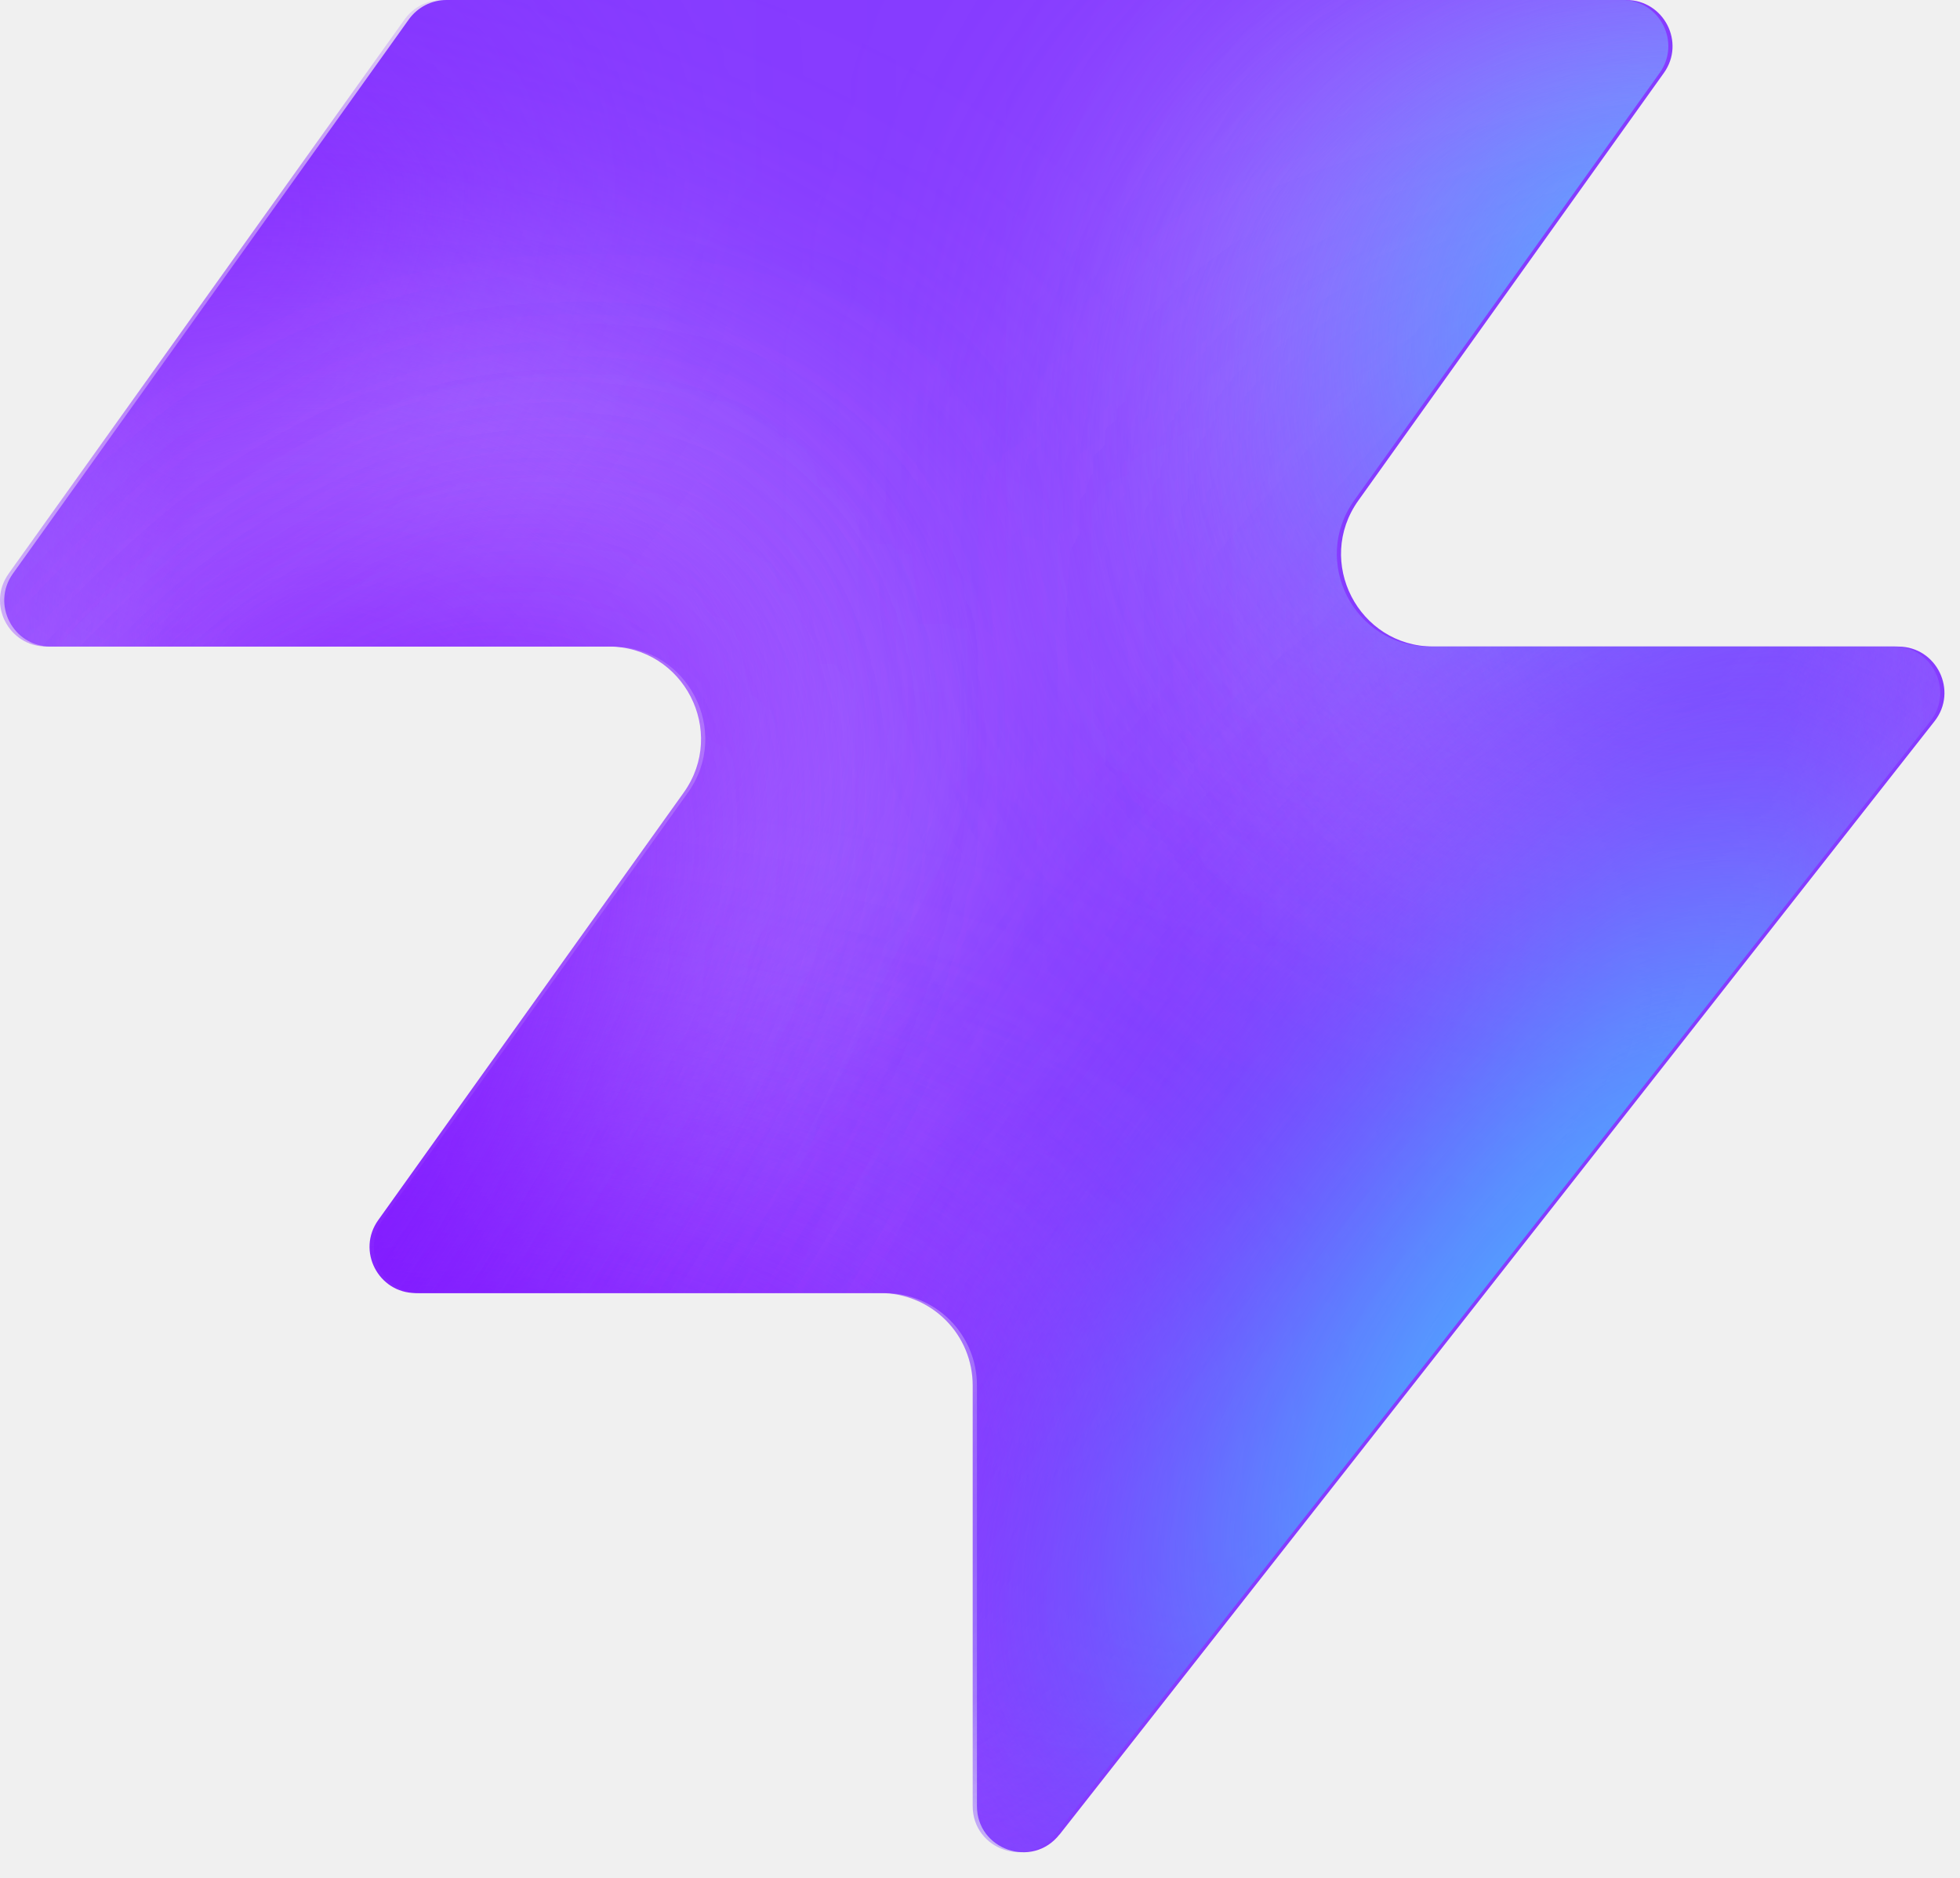
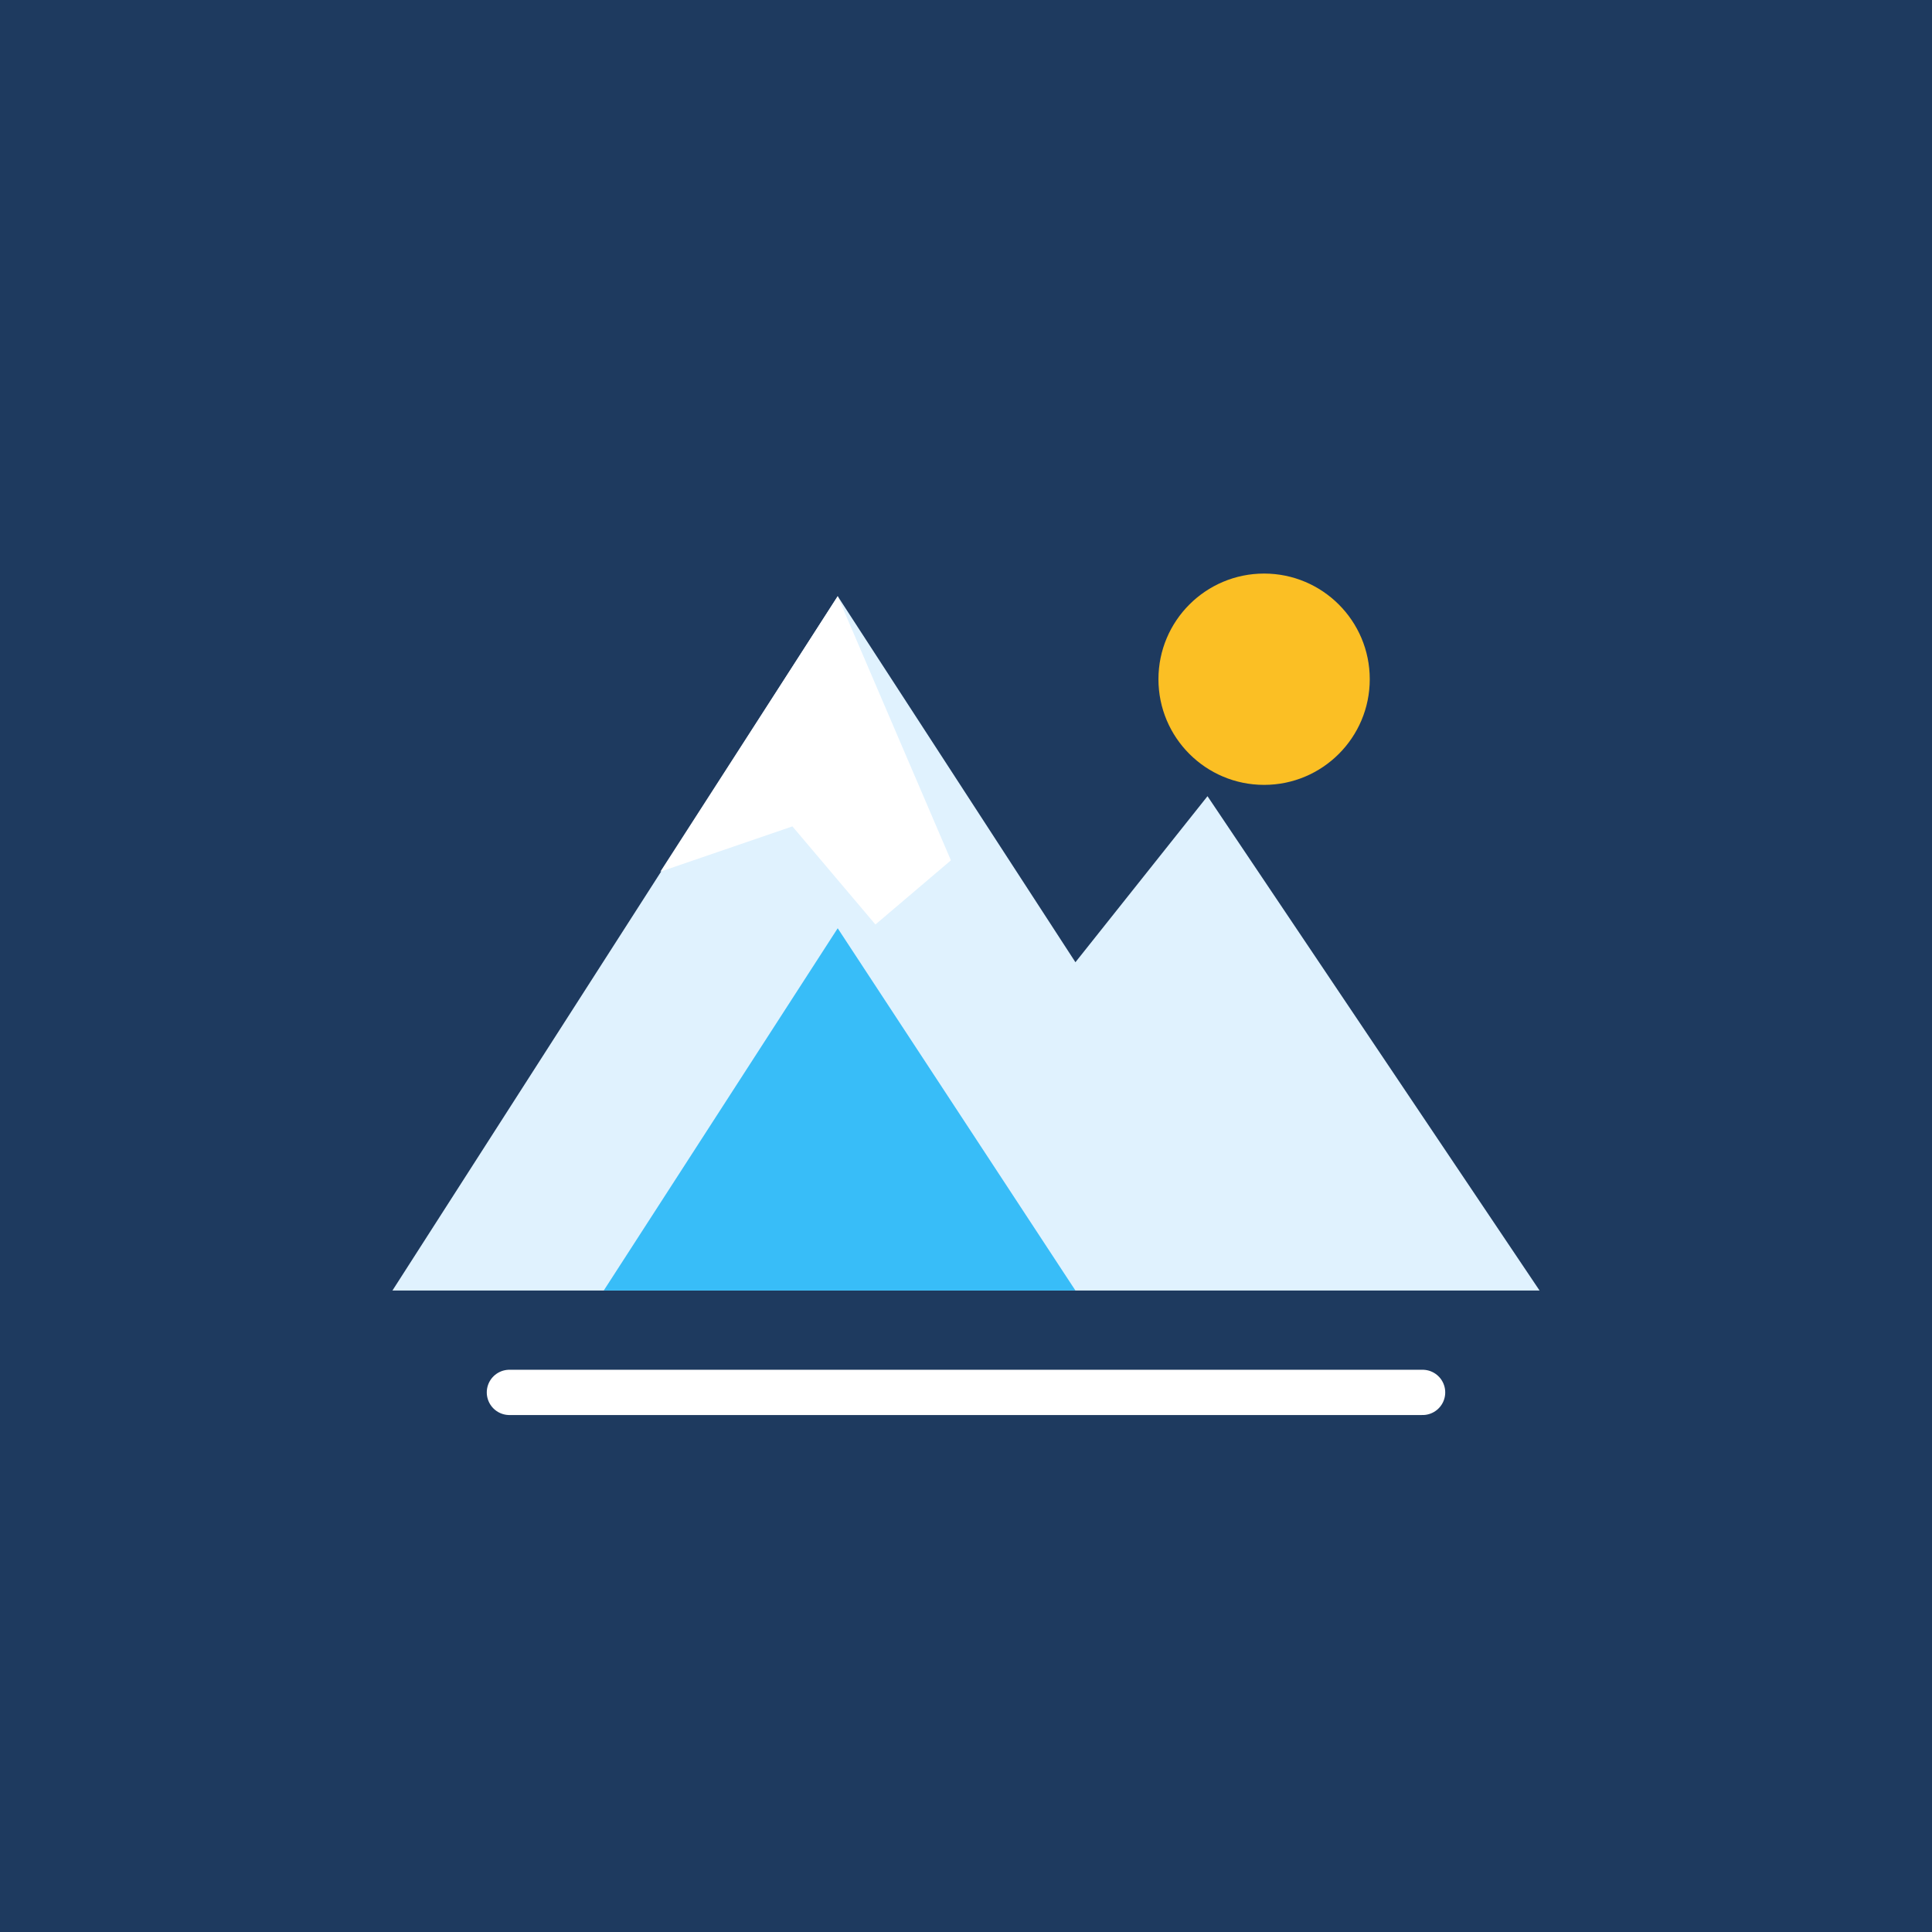
- <svg xmlns="http://www.w3.org/2000/svg" width="48" height="46" fill="none" viewBox="0 0 48 46">
-   <path fill="#863bff" d="M25.946 44.938c-.664.845-2.021.375-2.021-.698V33.937a2.26 2.26 0 0 0-2.262-2.262H10.287c-.92 0-1.456-1.04-.92-1.788l7.48-10.471c1.07-1.497 0-3.578-1.842-3.578H1.237c-.92 0-1.456-1.04-.92-1.788L10.013.474c.214-.297.556-.474.92-.474h28.894c.92 0 1.456 1.04.92 1.788l-7.48 10.471c-1.07 1.498 0 3.579 1.842 3.579h11.377c.943 0 1.473 1.088.89 1.83L25.947 44.94z" style="fill:#863bff;fill:color(display-p3 .525 .23 1);fill-opacity:1" />
-   <mask id="a" width="48" height="46" x="0" y="0" maskUnits="userSpaceOnUse" style="mask-type:alpha">
-     <path fill="#000" d="M25.842 44.938c-.664.844-2.021.375-2.021-.698V33.937a2.26 2.26 0 0 0-2.262-2.262H10.183c-.92 0-1.456-1.04-.92-1.788l7.48-10.471c1.07-1.498 0-3.579-1.842-3.579H1.133c-.92 0-1.456-1.04-.92-1.787L9.91.473c.214-.297.556-.474.92-.474h28.894c.92 0 1.456 1.04.92 1.788l-7.48 10.471c-1.07 1.498 0 3.578 1.842 3.578h11.377c.943 0 1.473 1.088.89 1.832L25.843 44.94z" style="fill:#000;fill-opacity:1" />
-   </mask>
-   <g mask="url(#a)">
-     <g filter="url(#b)">
-       <ellipse cx="5.508" cy="14.704" fill="#ede6ff" rx="5.508" ry="14.704" style="fill:#ede6ff;fill:color(display-p3 .927 .903 1);fill-opacity:1" transform="matrix(.00324 1 1 -.00324 -4.47 31.516)" />
-     </g>
-     <g filter="url(#c)">
-       <ellipse cx="10.399" cy="29.851" fill="#ede6ff" rx="10.399" ry="29.851" style="fill:#ede6ff;fill:color(display-p3 .927 .903 1);fill-opacity:1" transform="matrix(.00324 1 1 -.00324 -39.328 7.883)" />
-     </g>
-     <g filter="url(#d)">
-       <ellipse cx="5.508" cy="30.487" fill="#7e14ff" rx="5.508" ry="30.487" style="fill:#7e14ff;fill:color(display-p3 .492 .077 1);fill-opacity:1" transform="rotate(89.814 -25.913 -14.639)scale(1 -1)" />
-     </g>
-     <g filter="url(#e)">
-       <ellipse cx="5.508" cy="30.599" fill="#7e14ff" rx="5.508" ry="30.599" style="fill:#7e14ff;fill:color(display-p3 .492 .077 1);fill-opacity:1" transform="rotate(89.814 -32.644 -3.334)scale(1 -1)" />
-     </g>
-     <g filter="url(#f)">
-       <ellipse cx="5.508" cy="30.599" fill="#7e14ff" rx="5.508" ry="30.599" style="fill:#7e14ff;fill:color(display-p3 .492 .077 1);fill-opacity:1" transform="matrix(.00324 1 1 -.00324 -34.34 30.47)" />
-     </g>
-     <g filter="url(#g)">
-       <ellipse cx="14.072" cy="22.078" fill="#ede6ff" rx="14.072" ry="22.078" style="fill:#ede6ff;fill:color(display-p3 .927 .903 1);fill-opacity:1" transform="rotate(93.35 24.506 48.493)scale(-1 1)" />
-     </g>
-     <g filter="url(#h)">
-       <ellipse cx="3.47" cy="21.501" fill="#7e14ff" rx="3.47" ry="21.501" style="fill:#7e14ff;fill:color(display-p3 .492 .077 1);fill-opacity:1" transform="rotate(89.009 28.708 47.59)scale(-1 1)" />
-     </g>
-     <g filter="url(#i)">
-       <ellipse cx="3.47" cy="21.501" fill="#7e14ff" rx="3.47" ry="21.501" style="fill:#7e14ff;fill:color(display-p3 .492 .077 1);fill-opacity:1" transform="rotate(89.009 28.708 47.59)scale(-1 1)" />
-     </g>
-     <g filter="url(#j)">
-       <ellipse cx=".387" cy="8.972" fill="#7e14ff" rx="4.407" ry="29.108" style="fill:#7e14ff;fill:color(display-p3 .492 .077 1);fill-opacity:1" transform="rotate(39.51 .387 8.972)" />
-     </g>
-     <g filter="url(#k)">
-       <ellipse cx="47.523" cy="-6.092" fill="#7e14ff" rx="4.407" ry="29.108" style="fill:#7e14ff;fill:color(display-p3 .492 .077 1);fill-opacity:1" transform="rotate(37.892 47.523 -6.092)" />
-     </g>
-     <g filter="url(#l)">
-       <ellipse cx="41.412" cy="6.333" fill="#47bfff" rx="5.971" ry="9.665" style="fill:#47bfff;fill:color(display-p3 .28 .748 1);fill-opacity:1" transform="rotate(37.892 41.412 6.333)" />
-     </g>
-     <g filter="url(#m)">
-       <ellipse cx="-1.879" cy="38.332" fill="#7e14ff" rx="4.407" ry="29.108" style="fill:#7e14ff;fill:color(display-p3 .492 .077 1);fill-opacity:1" transform="rotate(37.892 -1.88 38.332)" />
-     </g>
-     <g filter="url(#n)">
-       <ellipse cx="-1.879" cy="38.332" fill="#7e14ff" rx="4.407" ry="29.108" style="fill:#7e14ff;fill:color(display-p3 .492 .077 1);fill-opacity:1" transform="rotate(37.892 -1.88 38.332)" />
-     </g>
-     <g filter="url(#o)">
-       <ellipse cx="35.651" cy="29.907" fill="#7e14ff" rx="4.407" ry="29.108" style="fill:#7e14ff;fill:color(display-p3 .492 .077 1);fill-opacity:1" transform="rotate(37.892 35.651 29.907)" />
-     </g>
-     <g filter="url(#p)">
-       <ellipse cx="38.418" cy="32.4" fill="#47bfff" rx="5.971" ry="15.297" style="fill:#47bfff;fill:color(display-p3 .28 .748 1);fill-opacity:1" transform="rotate(37.892 38.418 32.4)" />
-     </g>
-   </g>
-   <defs>
-     <filter id="b" width="60.045" height="41.654" x="-19.77" y="16.149" color-interpolation-filters="sRGB" filterUnits="userSpaceOnUse">
-       <feFlood flood-opacity="0" result="BackgroundImageFix" />
-       <feBlend in="SourceGraphic" in2="BackgroundImageFix" result="shape" />
-       <feGaussianBlur result="effect1_foregroundBlur_2002_17158" stdDeviation="7.659" />
-     </filter>
-     <filter id="c" width="90.34" height="51.437" x="-54.613" y="-7.533" color-interpolation-filters="sRGB" filterUnits="userSpaceOnUse">
-       <feFlood flood-opacity="0" result="BackgroundImageFix" />
-       <feBlend in="SourceGraphic" in2="BackgroundImageFix" result="shape" />
-       <feGaussianBlur result="effect1_foregroundBlur_2002_17158" stdDeviation="7.659" />
-     </filter>
-     <filter id="d" width="79.355" height="29.4" x="-49.64" y="2.03" color-interpolation-filters="sRGB" filterUnits="userSpaceOnUse">
-       <feFlood flood-opacity="0" result="BackgroundImageFix" />
-       <feBlend in="SourceGraphic" in2="BackgroundImageFix" result="shape" />
-       <feGaussianBlur result="effect1_foregroundBlur_2002_17158" stdDeviation="4.596" />
-     </filter>
-     <filter id="e" width="79.579" height="29.4" x="-45.045" y="20.029" color-interpolation-filters="sRGB" filterUnits="userSpaceOnUse">
-       <feFlood flood-opacity="0" result="BackgroundImageFix" />
-       <feBlend in="SourceGraphic" in2="BackgroundImageFix" result="shape" />
-       <feGaussianBlur result="effect1_foregroundBlur_2002_17158" stdDeviation="4.596" />
-     </filter>
-     <filter id="f" width="79.579" height="29.4" x="-43.513" y="21.178" color-interpolation-filters="sRGB" filterUnits="userSpaceOnUse">
-       <feFlood flood-opacity="0" result="BackgroundImageFix" />
-       <feBlend in="SourceGraphic" in2="BackgroundImageFix" result="shape" />
-       <feGaussianBlur result="effect1_foregroundBlur_2002_17158" stdDeviation="4.596" />
-     </filter>
-     <filter id="g" width="74.749" height="58.852" x="15.756" y="-17.901" color-interpolation-filters="sRGB" filterUnits="userSpaceOnUse">
-       <feFlood flood-opacity="0" result="BackgroundImageFix" />
-       <feBlend in="SourceGraphic" in2="BackgroundImageFix" result="shape" />
-       <feGaussianBlur result="effect1_foregroundBlur_2002_17158" stdDeviation="7.659" />
-     </filter>
-     <filter id="h" width="61.377" height="25.362" x="23.548" y="2.284" color-interpolation-filters="sRGB" filterUnits="userSpaceOnUse">
-       <feFlood flood-opacity="0" result="BackgroundImageFix" />
-       <feBlend in="SourceGraphic" in2="BackgroundImageFix" result="shape" />
-       <feGaussianBlur result="effect1_foregroundBlur_2002_17158" stdDeviation="4.596" />
-     </filter>
-     <filter id="i" width="61.377" height="25.362" x="23.548" y="2.284" color-interpolation-filters="sRGB" filterUnits="userSpaceOnUse">
-       <feFlood flood-opacity="0" result="BackgroundImageFix" />
-       <feBlend in="SourceGraphic" in2="BackgroundImageFix" result="shape" />
-       <feGaussianBlur result="effect1_foregroundBlur_2002_17158" stdDeviation="4.596" />
-     </filter>
-     <filter id="j" width="56.045" height="63.649" x="-27.636" y="-22.853" color-interpolation-filters="sRGB" filterUnits="userSpaceOnUse">
-       <feFlood flood-opacity="0" result="BackgroundImageFix" />
-       <feBlend in="SourceGraphic" in2="BackgroundImageFix" result="shape" />
-       <feGaussianBlur result="effect1_foregroundBlur_2002_17158" stdDeviation="4.596" />
-     </filter>
-     <filter id="k" width="54.814" height="64.646" x="20.116" y="-38.415" color-interpolation-filters="sRGB" filterUnits="userSpaceOnUse">
-       <feFlood flood-opacity="0" result="BackgroundImageFix" />
-       <feBlend in="SourceGraphic" in2="BackgroundImageFix" result="shape" />
-       <feGaussianBlur result="effect1_foregroundBlur_2002_17158" stdDeviation="4.596" />
-     </filter>
-     <filter id="l" width="33.541" height="35.313" x="24.641" y="-11.323" color-interpolation-filters="sRGB" filterUnits="userSpaceOnUse">
-       <feFlood flood-opacity="0" result="BackgroundImageFix" />
-       <feBlend in="SourceGraphic" in2="BackgroundImageFix" result="shape" />
-       <feGaussianBlur result="effect1_foregroundBlur_2002_17158" stdDeviation="4.596" />
-     </filter>
-     <filter id="m" width="54.814" height="64.646" x="-29.286" y="6.009" color-interpolation-filters="sRGB" filterUnits="userSpaceOnUse">
-       <feFlood flood-opacity="0" result="BackgroundImageFix" />
-       <feBlend in="SourceGraphic" in2="BackgroundImageFix" result="shape" />
-       <feGaussianBlur result="effect1_foregroundBlur_2002_17158" stdDeviation="4.596" />
-     </filter>
-     <filter id="n" width="54.814" height="64.646" x="-29.286" y="6.009" color-interpolation-filters="sRGB" filterUnits="userSpaceOnUse">
-       <feFlood flood-opacity="0" result="BackgroundImageFix" />
-       <feBlend in="SourceGraphic" in2="BackgroundImageFix" result="shape" />
-       <feGaussianBlur result="effect1_foregroundBlur_2002_17158" stdDeviation="4.596" />
-     </filter>
-     <filter id="o" width="54.814" height="64.646" x="8.244" y="-2.416" color-interpolation-filters="sRGB" filterUnits="userSpaceOnUse">
-       <feFlood flood-opacity="0" result="BackgroundImageFix" />
-       <feBlend in="SourceGraphic" in2="BackgroundImageFix" result="shape" />
-       <feGaussianBlur result="effect1_foregroundBlur_2002_17158" stdDeviation="4.596" />
-     </filter>
-     <filter id="p" width="39.409" height="43.623" x="18.713" y="10.588" color-interpolation-filters="sRGB" filterUnits="userSpaceOnUse">
-       <feFlood flood-opacity="0" result="BackgroundImageFix" />
-       <feBlend in="SourceGraphic" in2="BackgroundImageFix" result="shape" />
-       <feGaussianBlur result="effect1_foregroundBlur_2002_17158" stdDeviation="4.596" />
-     </filter>
-   </defs>
+ <svg xmlns="http://www.w3.org/2000/svg" width="512" height="512" viewBox="0 0 512 512">
+   <rect width="512" height="512" fill="#1e3a5f" />
+   <circle cx="335" cy="180" r="28" fill="#fbbf24" />
+   <path d="M104 342 222 158 285 255 320 211 408 342Z" fill="#e0f2fe" />
+   <path d="m222 158-47 73 35-12 22 26 20-17Z" fill="#fff" />
+   <path d="m222 246 63 96h-125Z" fill="#38bdf8" />
+   <path d="M135 369h242" stroke="#fff" stroke-width="12" stroke-linecap="round" />
</svg>
